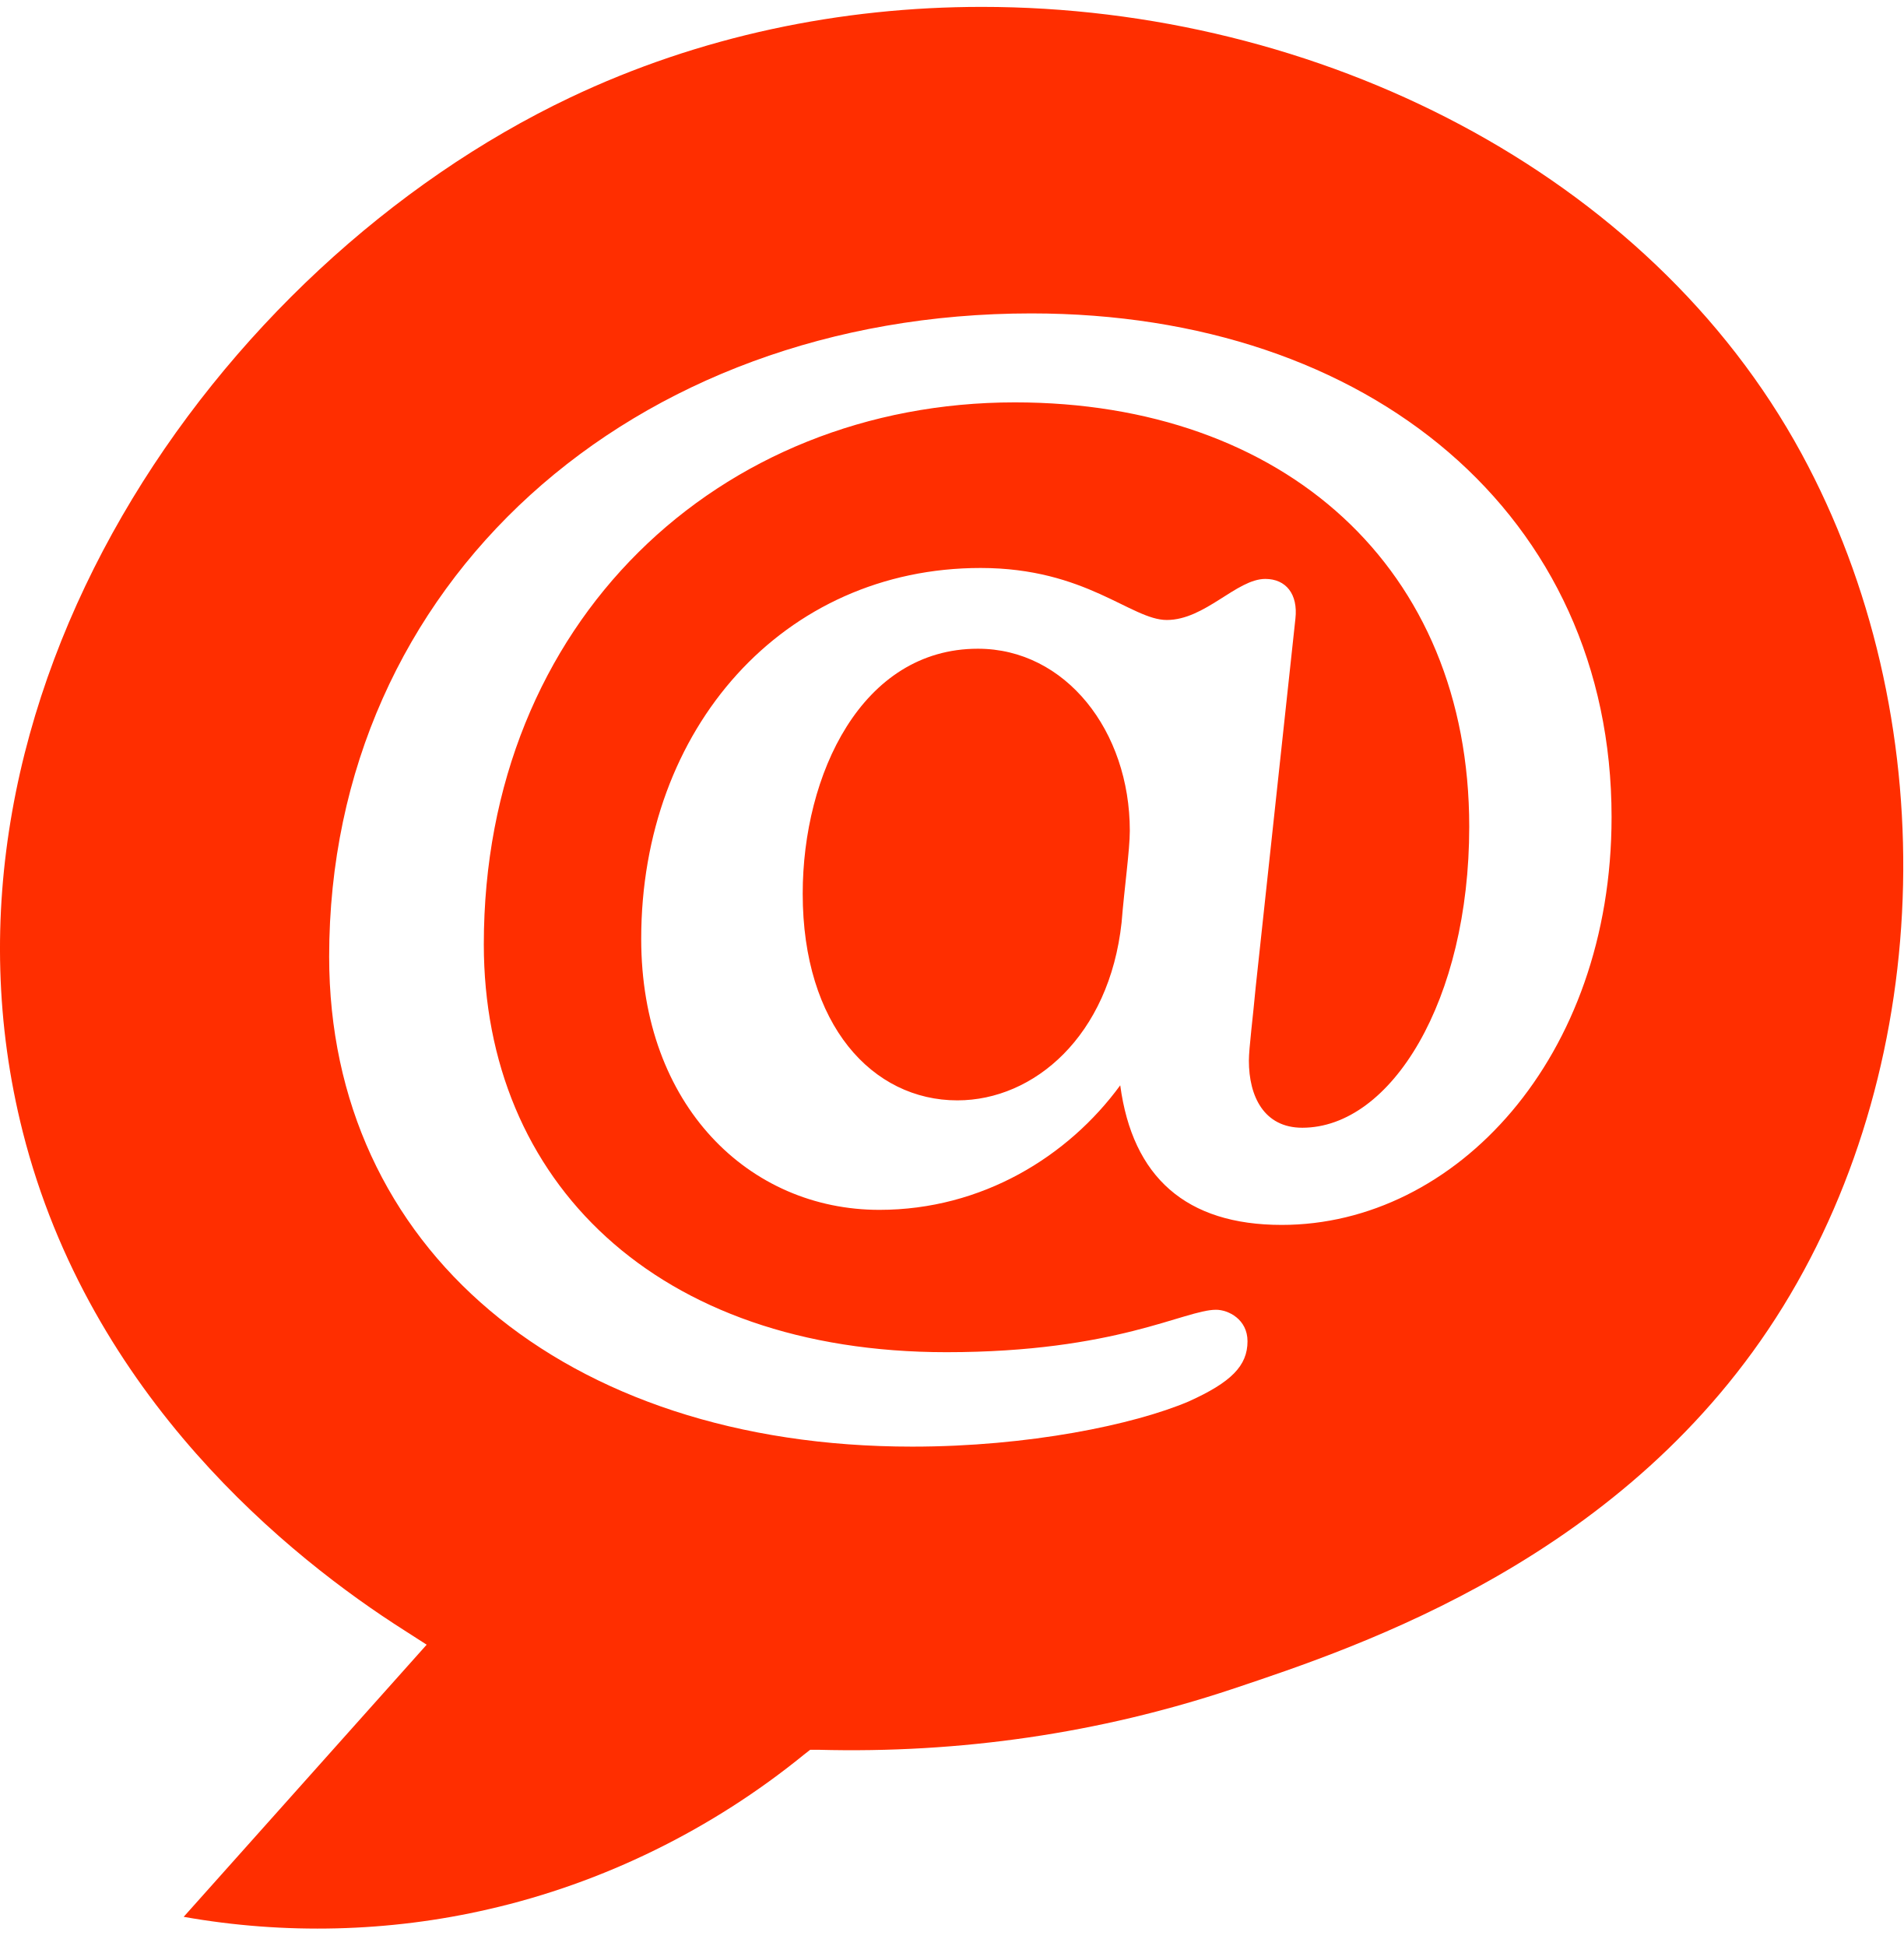
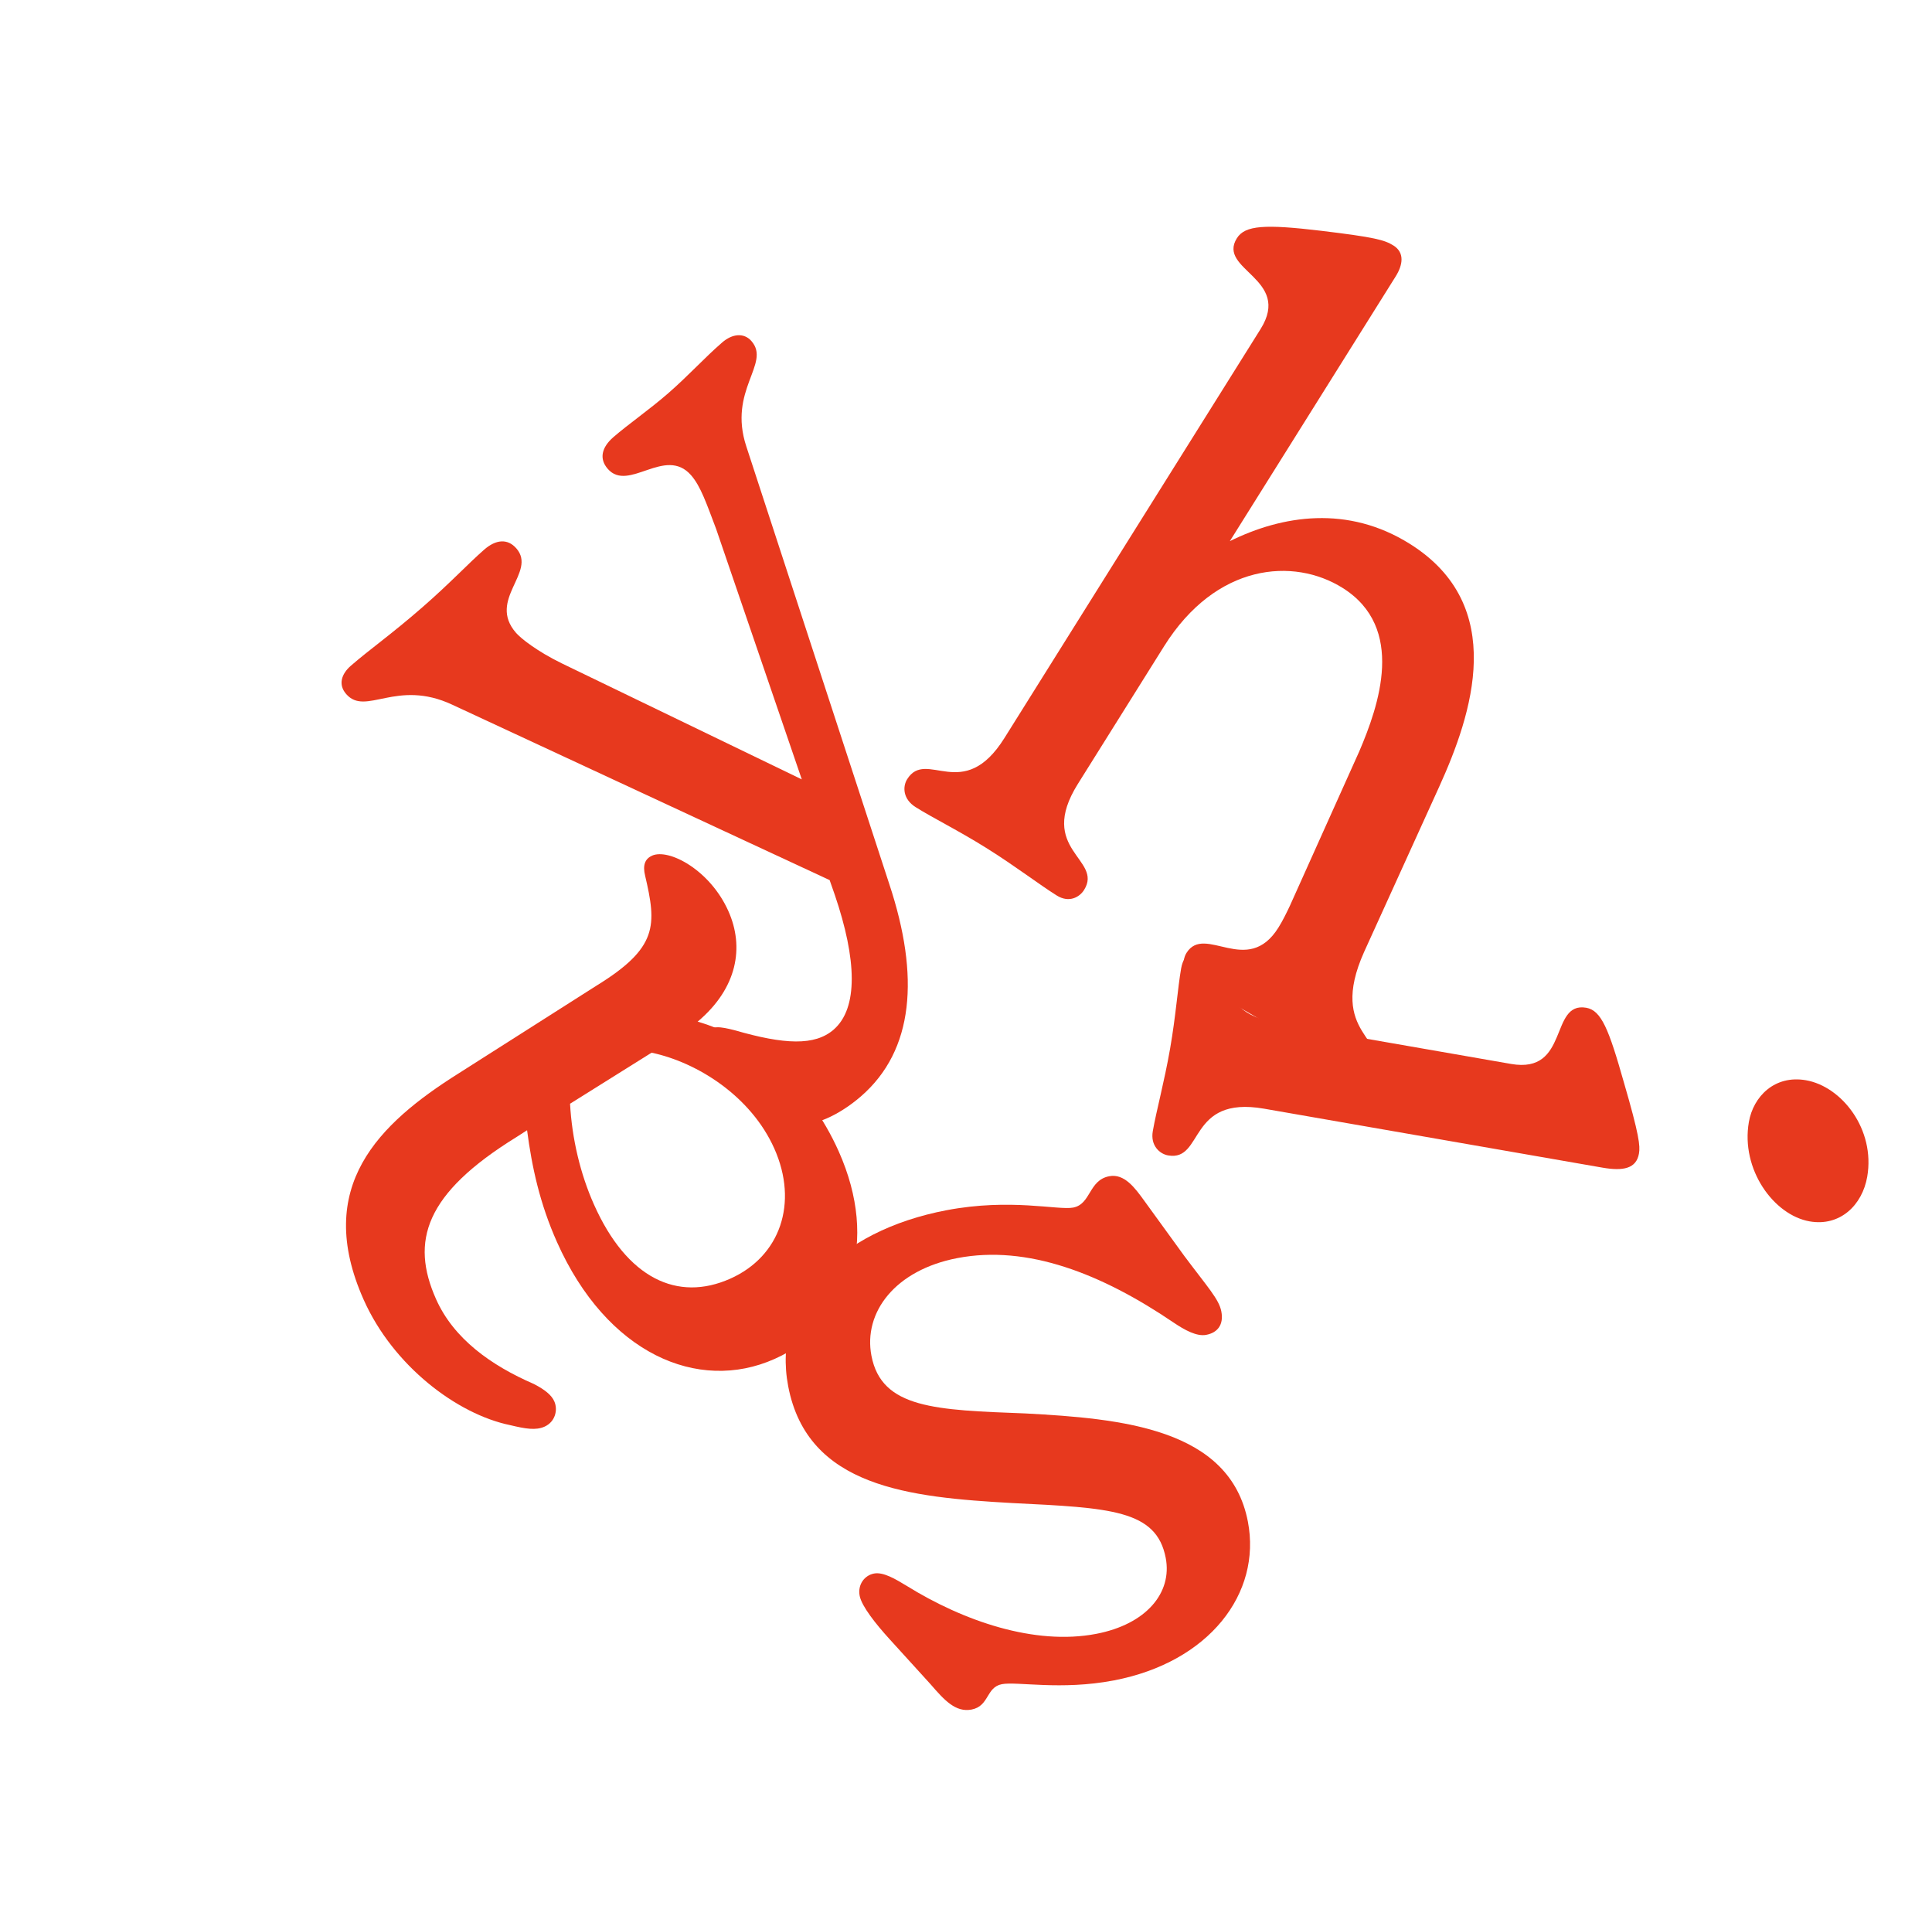
- <svg xmlns="http://www.w3.org/2000/svg" width="89" height="91" viewBox="0 0 89 91" fill="none">
-   <path d="M83.378 61.098C76.151 72.81 63.683 76.962 57.602 78.991C51.409 81.051 44.909 82.002 38.255 81.824H37.886L37.59 82.055C33.3 85.547 28.203 88.057 22.849 89.28C18.191 90.357 13.298 90.472 8.589 89.636L19.952 76.91L18.908 76.24C13.595 72.863 4.208 65.344 1.065 52.931C-4.053 32.707 10.053 12.462 26.647 4.567C32.717 1.681 39.33 0.322 45.912 0.322C61.625 0.322 77.093 8.06 84.238 21.204C90.892 33.45 90.543 49.481 83.378 61.098Z" style="fill: rgb(255, 46, 0);" />
-   <path d="M48.224 14.656C64.096 14.656 75.36 24.128 75.36 38.208C75.36 49.472 68.064 57.28 59.936 57.28C55.456 57.28 52.96 55.04 52.384 50.752C49.952 54.08 45.92 56.576 41.12 56.576C35.04 56.576 29.984 51.712 29.984 43.904C29.984 34.048 36.64 26.56 45.856 26.56C50.784 26.56 52.896 28.992 54.56 28.992C56.352 28.992 57.824 27.072 59.168 27.072C60.128 27.072 60.704 27.776 60.576 28.928L58.72 46.144C58.592 47.552 58.4 49.024 58.4 49.6C58.4 51.264 59.104 52.736 60.896 52.736C65.056 52.736 68.704 46.784 68.704 38.656C68.704 26.56 60.064 18.816 47.456 18.816C33.632 18.816 22.624 29.056 22.624 44.16C22.624 55.232 30.688 63.232 44.256 63.232C52.192 63.232 55.392 61.248 56.864 61.248C57.44 61.248 58.336 61.696 58.336 62.72C58.336 63.872 57.568 64.64 55.584 65.536C53.024 66.624 48.096 67.648 42.656 67.648C26.336 67.648 15.392 58.304 15.392 44.736C15.392 27.264 29.536 14.656 48.224 14.656ZM44.768 51.456C48.352 51.456 51.872 48.448 52.448 43.136C52.576 41.536 52.832 39.744 52.832 38.848C52.832 34.176 49.824 30.336 45.728 30.336C40.288 30.336 37.536 36.224 37.536 41.792C37.536 47.936 40.8 51.456 44.768 51.456Z" style="fill: rgb(255, 255, 255);" />
+ <svg xmlns="http://www.w3.org/2000/svg" width="198" height="196" viewBox="-9.615 22.775 188.978 159.757" fill="none">
+   <g style="">
+     <path d="M102.317 126.559L106.221 131.941C108.538 135.04 109.616 136.173 109.849 137.374C110.098 138.669 109.483 139.455 108.372 139.665C107.447 139.843 106.274 139.204 105.171 138.458C98.126 133.677 90.88 130.848 84.043 132.155C77.947 133.321 74.813 137.458 75.624 141.707C76.614 146.88 81.907 147.016 90.689 147.351C100.074 147.855 110.695 148.797 112.448 157.938C113.792 164.954 108.664 171.679 99.332 173.462C94.159 174.451 89.867 173.546 88.387 173.828C86.819 174.128 87.169 175.974 85.416 176.311C83.845 176.609 82.75 175.384 81.397 173.824L77.392 169.419C76.056 167.95 74.669 166.206 74.474 165.191C74.261 164.083 74.951 163.186 75.876 163.008C76.799 162.833 77.991 163.561 79.077 164.215C84.621 167.657 91.592 170.059 97.597 168.91C102.493 167.976 105.066 164.901 104.41 161.482C103.507 156.772 98.971 156.587 89.399 156.115C79.329 155.549 69.376 154.576 67.483 144.697C65.873 136.292 72.332 129.508 82.957 127.479C89.241 126.28 93.88 127.501 95.356 127.218C97.112 126.883 96.855 124.539 98.887 124.152C100.367 123.87 101.406 125.3 102.317 126.559Z" fill="#E7391E" />
+     <path d="M54.167 92.8C55.798 92.072 59.833 94.19 61.632 98.224C63.204 101.746 62.519 105.754 58.627 109.033C64.075 110.622 69.398 114.944 72.426 121.727C76.371 130.573 73.699 138.662 66.137 142.027C58.662 145.355 49.736 141.506 44.87 130.6C43.183 126.822 42.414 123.251 41.941 119.655L40.901 120.324C31.94 125.858 30.514 130.509 33.04 136.178C34.764 140.043 38.397 142.646 42.612 144.474C43.684 145.026 44.335 145.561 44.6 146.161C44.984 147.019 44.681 148.185 43.647 148.644C42.789 149.027 41.784 148.855 40.286 148.495C35.071 147.421 28.837 142.681 25.963 136.242C21.02 125.164 27.441 119.01 35.239 114.098L48.714 105.525C54.775 101.799 54.617 99.602 53.486 94.754C53.235 93.731 53.476 93.112 54.161 92.806L54.167 92.8ZM54.116 112.073L46.145 117.062C46.331 120.479 47.148 123.925 48.489 126.93C51.708 134.146 56.657 136.471 61.813 134.172C66.71 131.992 68.499 126.768 66.123 121.443C63.862 116.375 58.664 113.031 54.114 112.069L54.116 112.073Z" fill="#E7391E" />
+     <path d="M63.895 42.486C65.811 44.685 61.566 47.258 63.386 52.779L77.375 95.595C80.355 104.598 79.791 111.822 74.613 116.328C72.414 118.241 69.873 119.332 68.36 119.028C66.194 118.544 61.095 115.128 59.488 113.284C58.56 112.221 58.386 110.874 59.307 110.074C60.088 109.396 60.813 109.513 62.256 109.877C67.092 111.277 70.085 111.419 71.929 109.814C74.341 107.714 74.199 102.974 72.037 96.626L71.535 95.191L34.642 78.047C29.152 75.467 26.163 79.195 24.247 76.995C23.443 76.073 23.781 75.029 24.703 74.228C26.547 72.624 28.648 71.171 31.697 68.512C34.394 66.167 36.193 64.224 37.751 62.868C38.885 61.881 40.028 61.76 40.893 62.752C42.932 65.092 38.015 67.752 40.86 71.011C41.355 71.578 42.934 72.82 45.321 73.987L68.812 85.341L60.429 60.837C59.47 58.304 58.915 56.669 57.988 55.602C55.453 52.695 51.869 57.311 49.831 54.971C48.966 53.979 49.241 52.864 50.379 51.875C51.798 50.639 53.898 49.186 55.743 47.581C57.728 45.854 59.246 44.157 61.019 42.616C62.011 41.752 63.155 41.631 63.896 42.483L63.895 42.486Z" fill="#E7391E" />
+     <path d="M124.603 113.901C123.953 114.937 122.698 114.817 121.503 114.067C119.351 112.718 117.906 111.484 114.714 109.484C111.366 107.388 109.86 106.777 107.707 105.431C106.273 104.531 105.845 103.267 106.443 102.311C108.24 99.444 112.386 104.7 115.43 99.841C115.831 99.205 116.25 98.356 116.57 97.669L123.339 82.608C125.248 78.145 127.925 70.504 121.704 66.612C116.921 63.619 109.342 64.196 104.249 72.322L95.815 85.787C91.771 92.242 98.322 93.124 96.425 96.153C95.977 96.87 94.948 97.445 93.752 96.698C91.998 95.6 89.756 93.863 86.887 92.065C84.094 90.318 81.712 89.16 79.957 88.062C78.68 87.264 78.671 86.039 79.12 85.322C81.016 82.293 84.594 87.749 88.633 81.297L113.687 41.3C116.783 36.36 109.422 35.524 111.369 32.418C112.168 31.142 114.123 31.036 119.597 31.688C124.862 32.322 125.809 32.583 126.686 33.13C127.8 33.829 127.603 35.034 126.903 36.151L110.681 62.043C115.827 59.497 122.22 58.506 128.281 62.303C137.931 68.342 134.374 78.983 131.158 86.065L123.818 102.21C120.163 110.347 126.594 110.713 124.599 113.9L124.603 113.901Z" fill="#E7391E" />
+     <path d="M108.152 101.928C111.675 102.543 107.971 107.907 115.48 109.215L138.186 113.17C143.932 114.172 141.924 107.048 145.54 107.675C147.024 107.934 147.753 109.777 149.231 114.997C150.725 120.125 150.829 121.19 150.7 121.932C150.442 123.412 149.158 123.667 147.12 123.311L114.032 117.547C106.525 116.24 108.164 122.727 104.644 122.116C103.809 121.971 102.902 121.145 103.144 119.753C103.5 117.716 104.26 114.987 104.842 111.653C105.405 108.411 105.579 105.769 105.918 103.826C106.192 102.251 107.323 101.781 108.157 101.926L108.152 101.928ZM167.031 114.764C170.554 115.379 173.831 119.576 173.026 124.207C172.542 126.986 170.364 129.086 167.399 128.569C163.876 127.954 160.645 123.481 161.45 118.851C161.884 116.35 163.974 114.232 167.031 114.764Z" fill="#E7391E" />
+   </g>
</svg>
